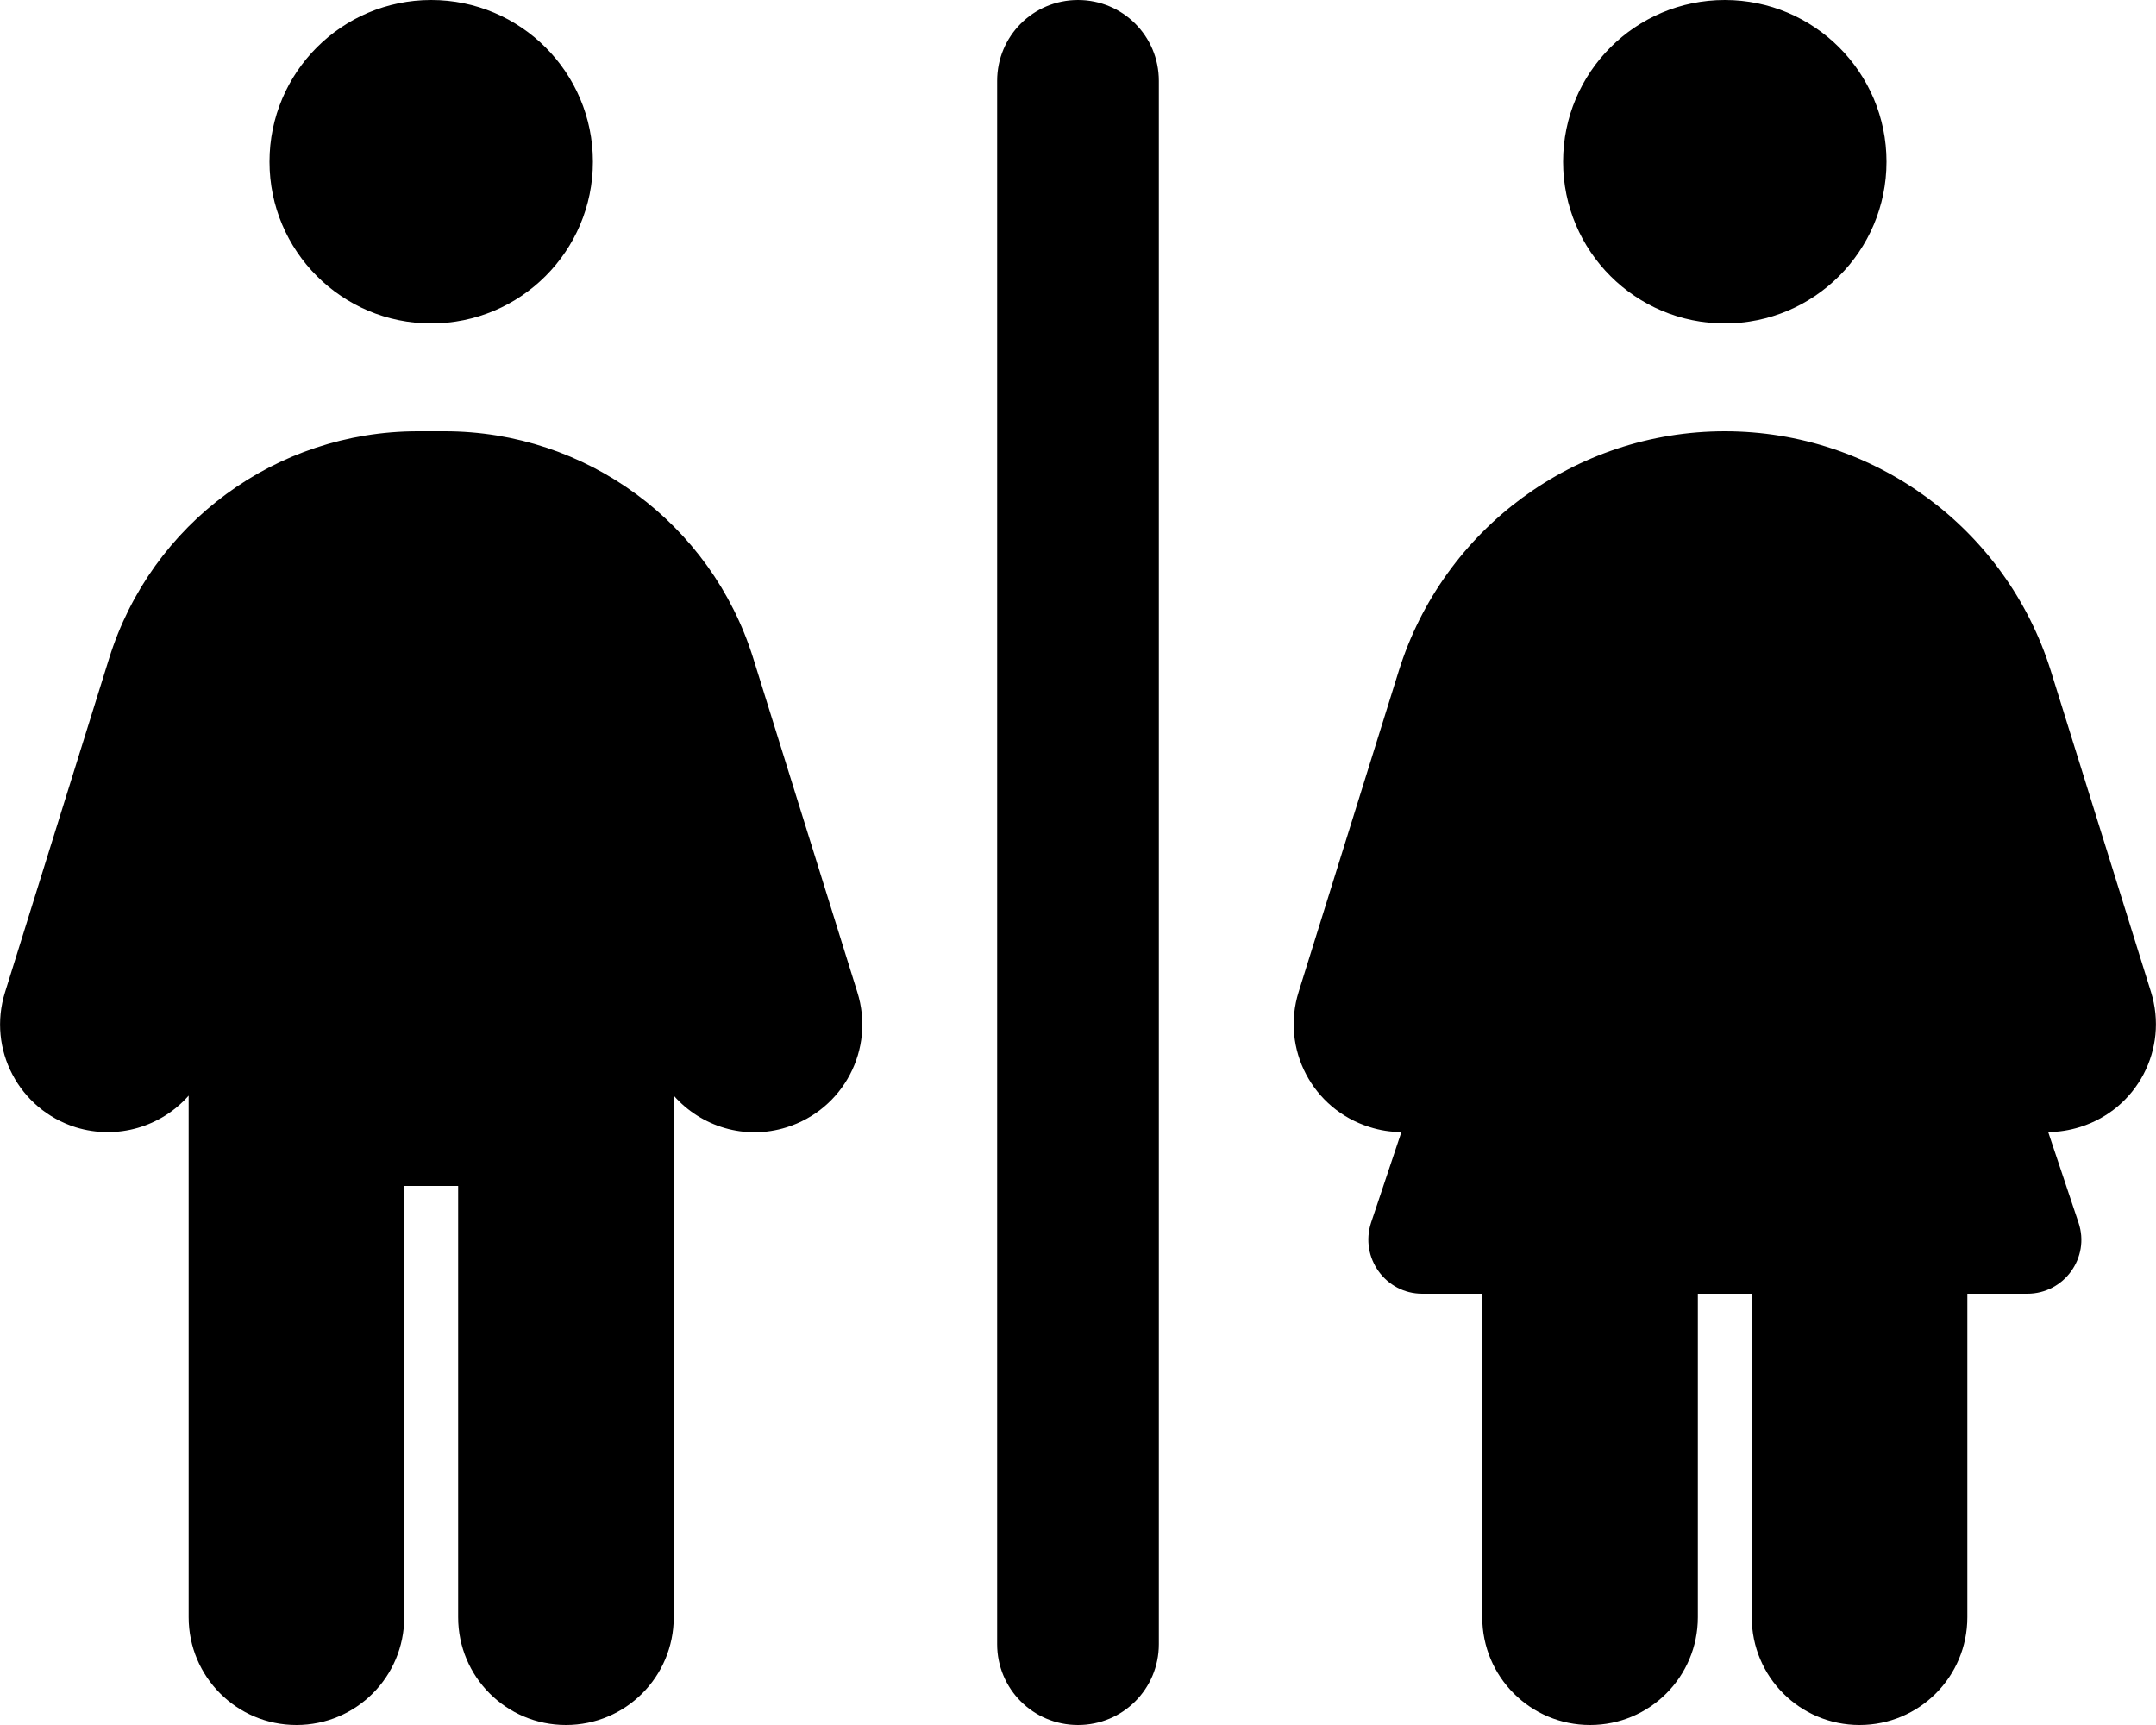
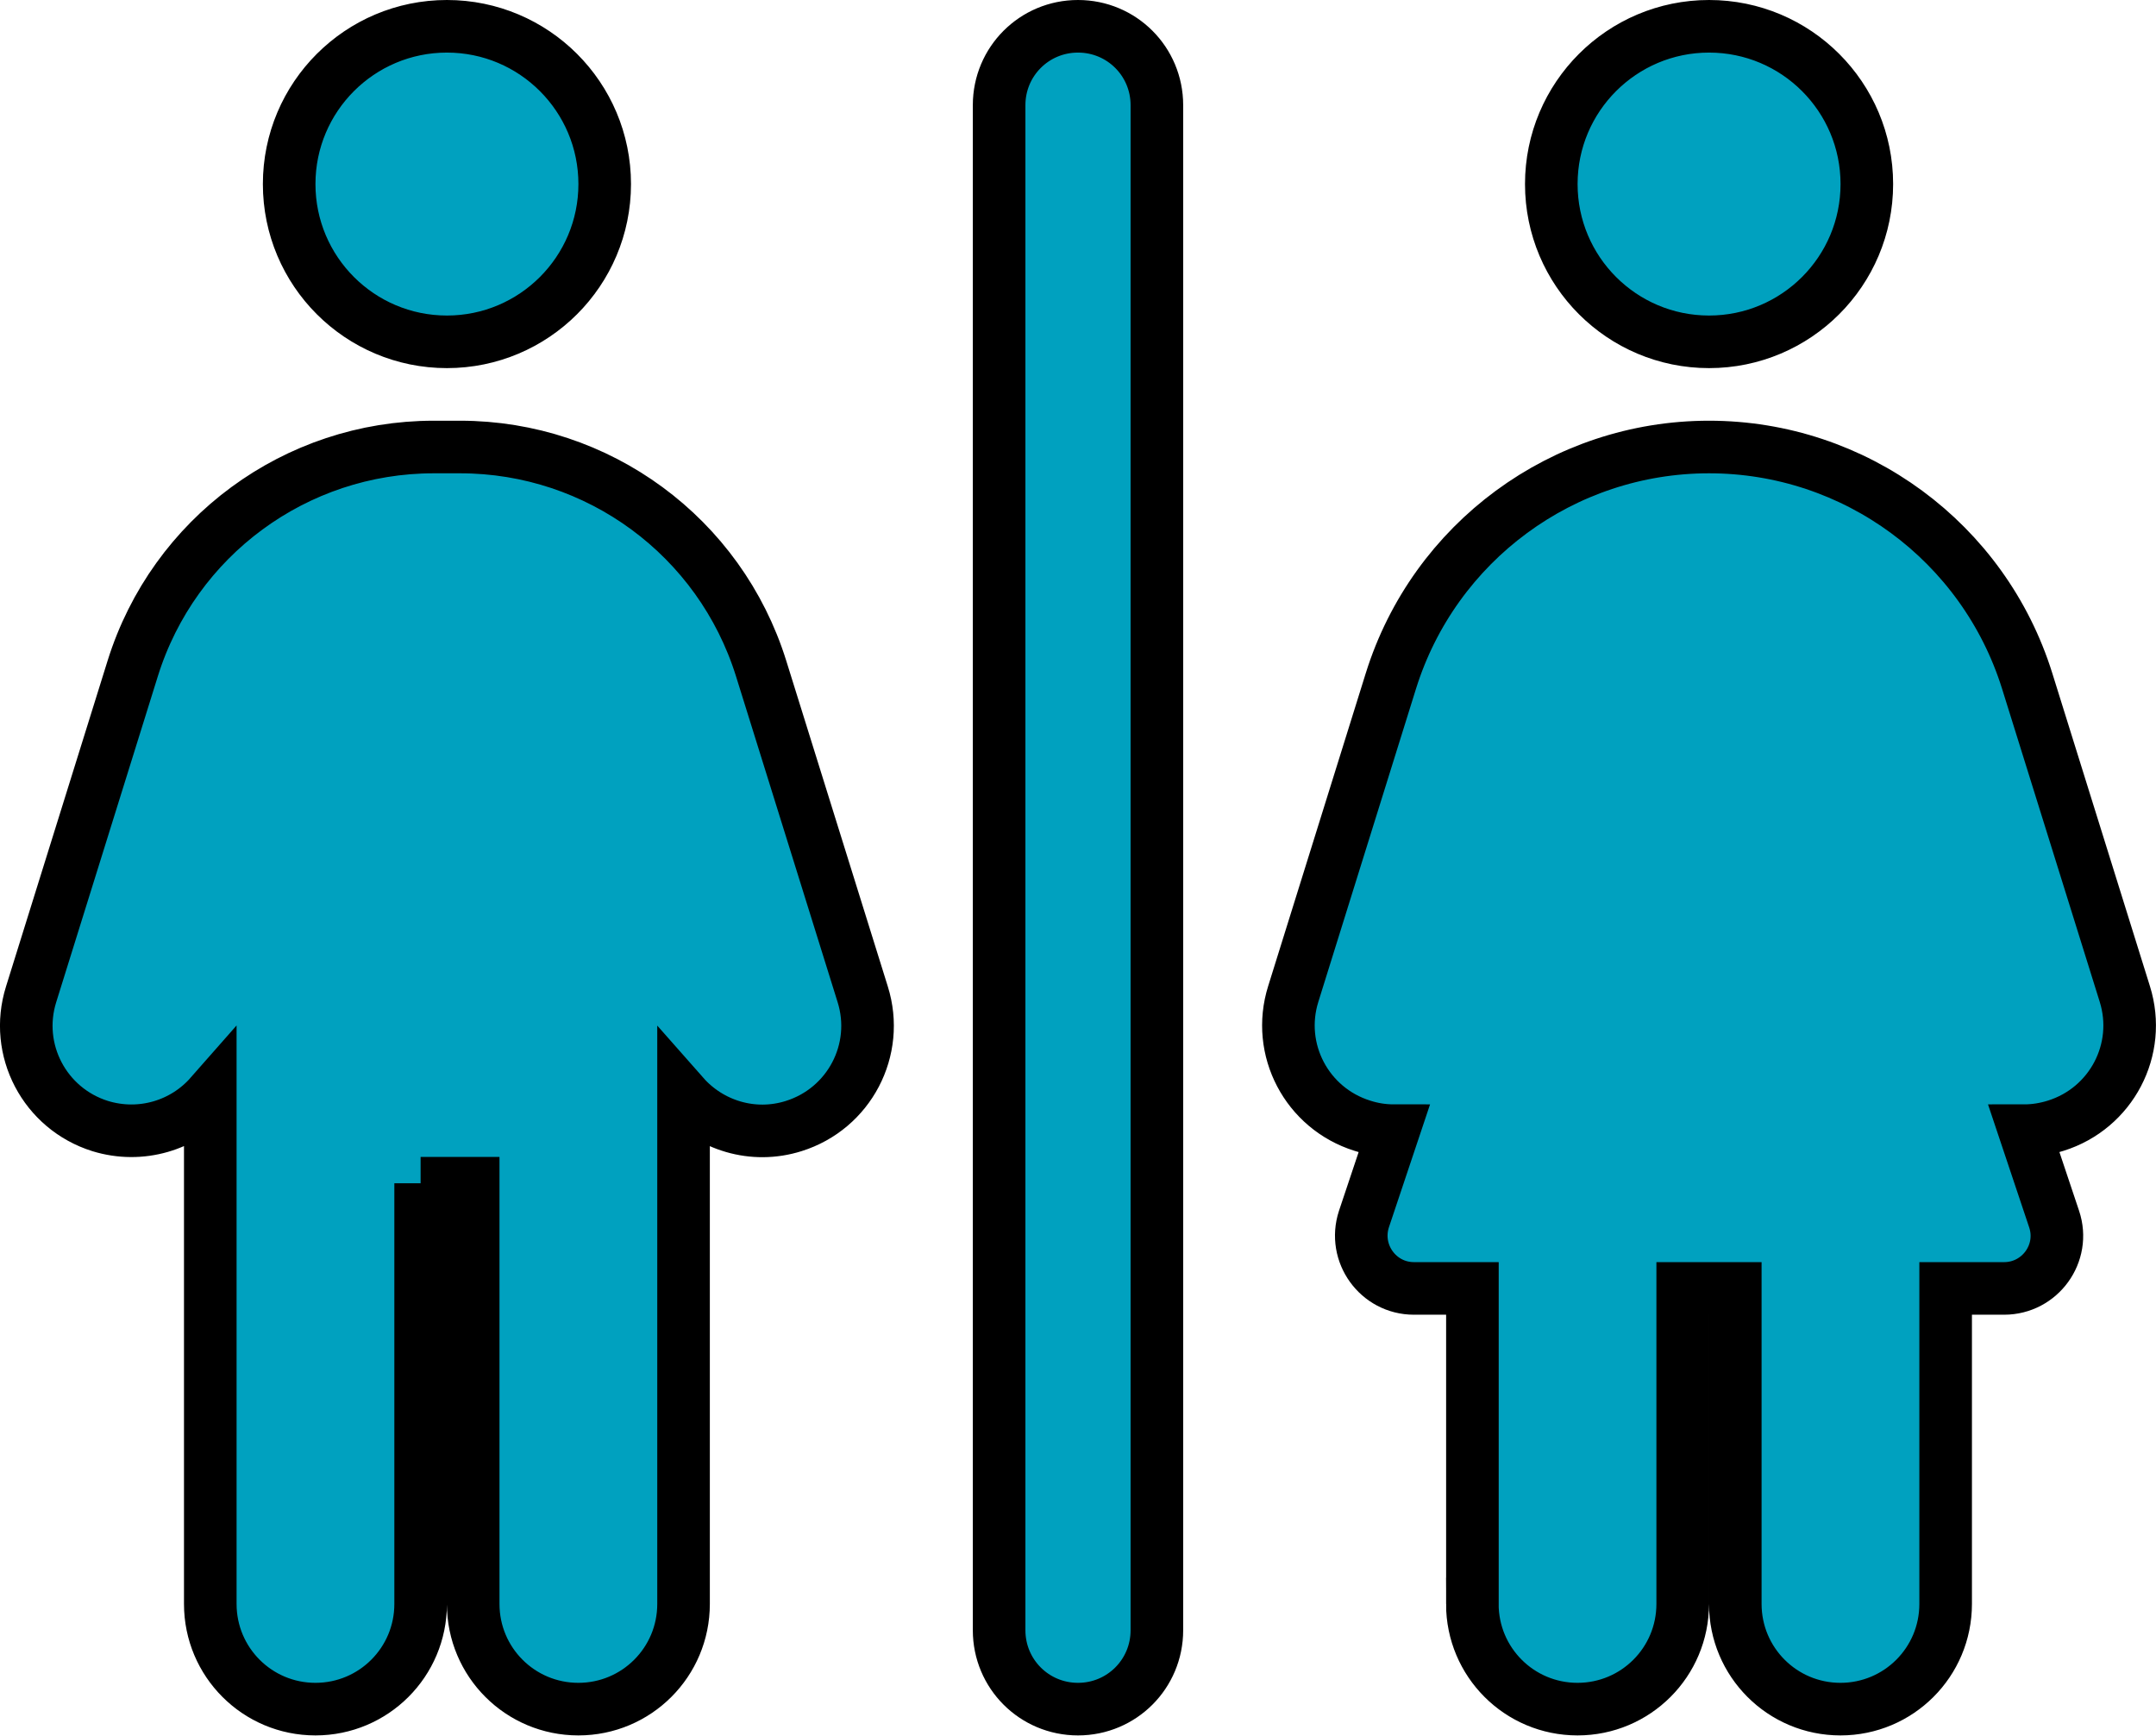
- <svg xmlns="http://www.w3.org/2000/svg" viewBox="0 0 640 512">
-   <path d="M80 48a48 48 0 1 1 96 0A48 48 0 1 1 80 48zm40 304V480c0 17.7-14.3 32-32 32s-32-14.3-32-32V325.2c-8.1 9.2-21.1 13.2-33.5 9.4c-16.9-5.3-26.3-23.2-21-40.1l30.9-99.1C44.9 155.3 82 128 124 128h8c42 0 79.1 27.3 91.6 67.4l30.9 99.1c5.3 16.9-4.1 34.8-21 40.1c-12.4 3.9-25.4-.2-33.5-9.4V480c0 17.7-14.3 32-32 32s-32-14.3-32-32V352H120zM320 0c13.3 0 24 10.7 24 24V488c0 13.3-10.7 24-24 24s-24-10.7-24-24V24c0-13.3 10.7-24 24-24zM464 48a48 48 0 1 1 96 0 48 48 0 1 1 -96 0zM440 480V384H422.2c-10.9 0-18.6-10.7-15.2-21.1l9-26.9c-3.2 0-6.4-.5-9.5-1.5c-16.9-5.3-26.3-23.2-21-40.1l29.7-95.2C428.4 156.9 467.6 128 512 128s83.6 28.9 96.8 71.2l29.7 95.2c5.3 16.9-4.1 34.8-21 40.1c-3.2 1-6.4 1.5-9.5 1.5l9 26.9c3.5 10.4-4.3 21.1-15.2 21.1H584v96c0 17.7-14.3 32-32 32s-32-14.3-32-32V384H504v96c0 17.7-14.3 32-32 32s-32-14.3-32-32z" />
+ <svg xmlns="http://www.w3.org/2000/svg" id="Layer_1" data-name="Layer 1" viewBox="0 0 614.96 495">
+   <defs>
+     <style>
+       .cls-1 {
+         fill: #00a1bf;
+         stroke: #000;
+         stroke-miterlimit: 10;
+         stroke-width: 15px;
+       }
+     </style>
+   </defs>
+   <path class="cls-1" d="m82.48,52.5c0-24.85,20.15-45,45-45s45,20.15,45,45-20.15,45-45,45-45-20.15-45-45Zm37.5,285v120c0,16.59-13.41,30-30,30s-30-13.41-30-30v-145.12c-7.59,8.63-19.78,12.38-31.41,8.81-15.84-4.97-24.66-21.75-19.69-37.59l28.97-92.91c11.72-37.59,46.5-63.19,85.87-63.19h7.5c39.38,0,74.16,25.59,85.88,63.19l28.97,92.91c4.97,15.84-3.84,32.62-19.69,37.59-11.62,3.66-23.81-.19-31.41-8.81v145.12c0,16.59-13.41,30-30,30s-30-13.41-30-30v-120h-15ZM307.48,7.5c12.47,0,22.5,10.03,22.5,22.5v435c0,12.47-10.03,22.5-22.5,22.5s-22.5-10.03-22.5-22.5V30c0-12.47,10.03-22.5,22.5-22.5Zm135,45c0-24.85,20.15-45,45-45s45,20.15,45,45-20.15,45-45,45-45-20.15-45-45Zm-22.5,405v-90h-16.69c-10.22,0-17.44-10.03-14.25-19.78l8.44-25.22c-3,0-6-.47-8.91-1.41-15.84-4.97-24.66-21.75-19.69-37.59l27.84-89.25c12.37-39.66,49.12-66.75,90.75-66.75s78.37,27.09,90.75,66.75l27.84,89.25c4.97,15.84-3.84,32.62-19.69,37.59-3,.94-6,1.41-8.91,1.41l8.44,25.22c3.28,9.75-4.03,19.78-14.25,19.78h-16.69v90c0,16.59-13.41,30-30,30s-30-13.41-30-30v-90h-15v90c0,16.59-13.41,30-30,30s-30-13.41-30-30Z" />
</svg>
